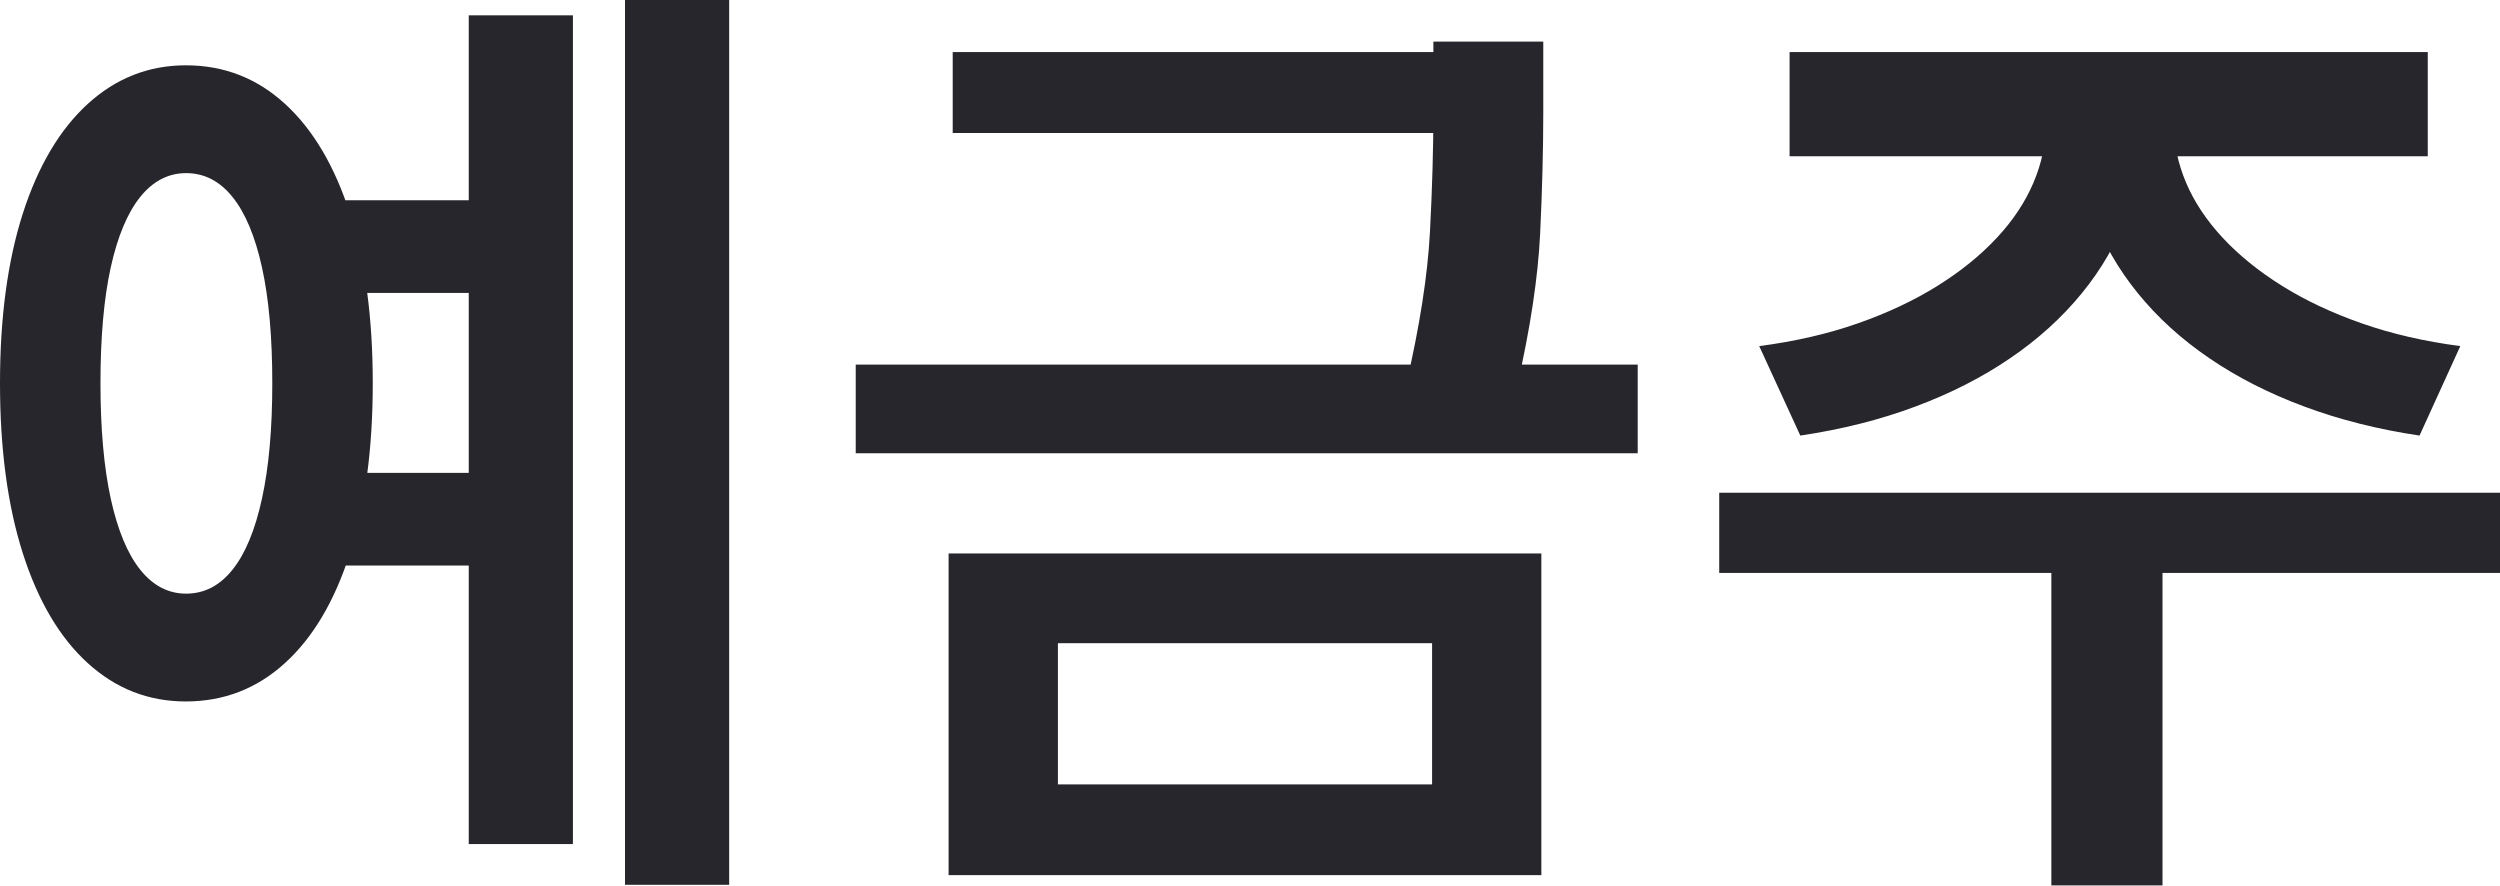
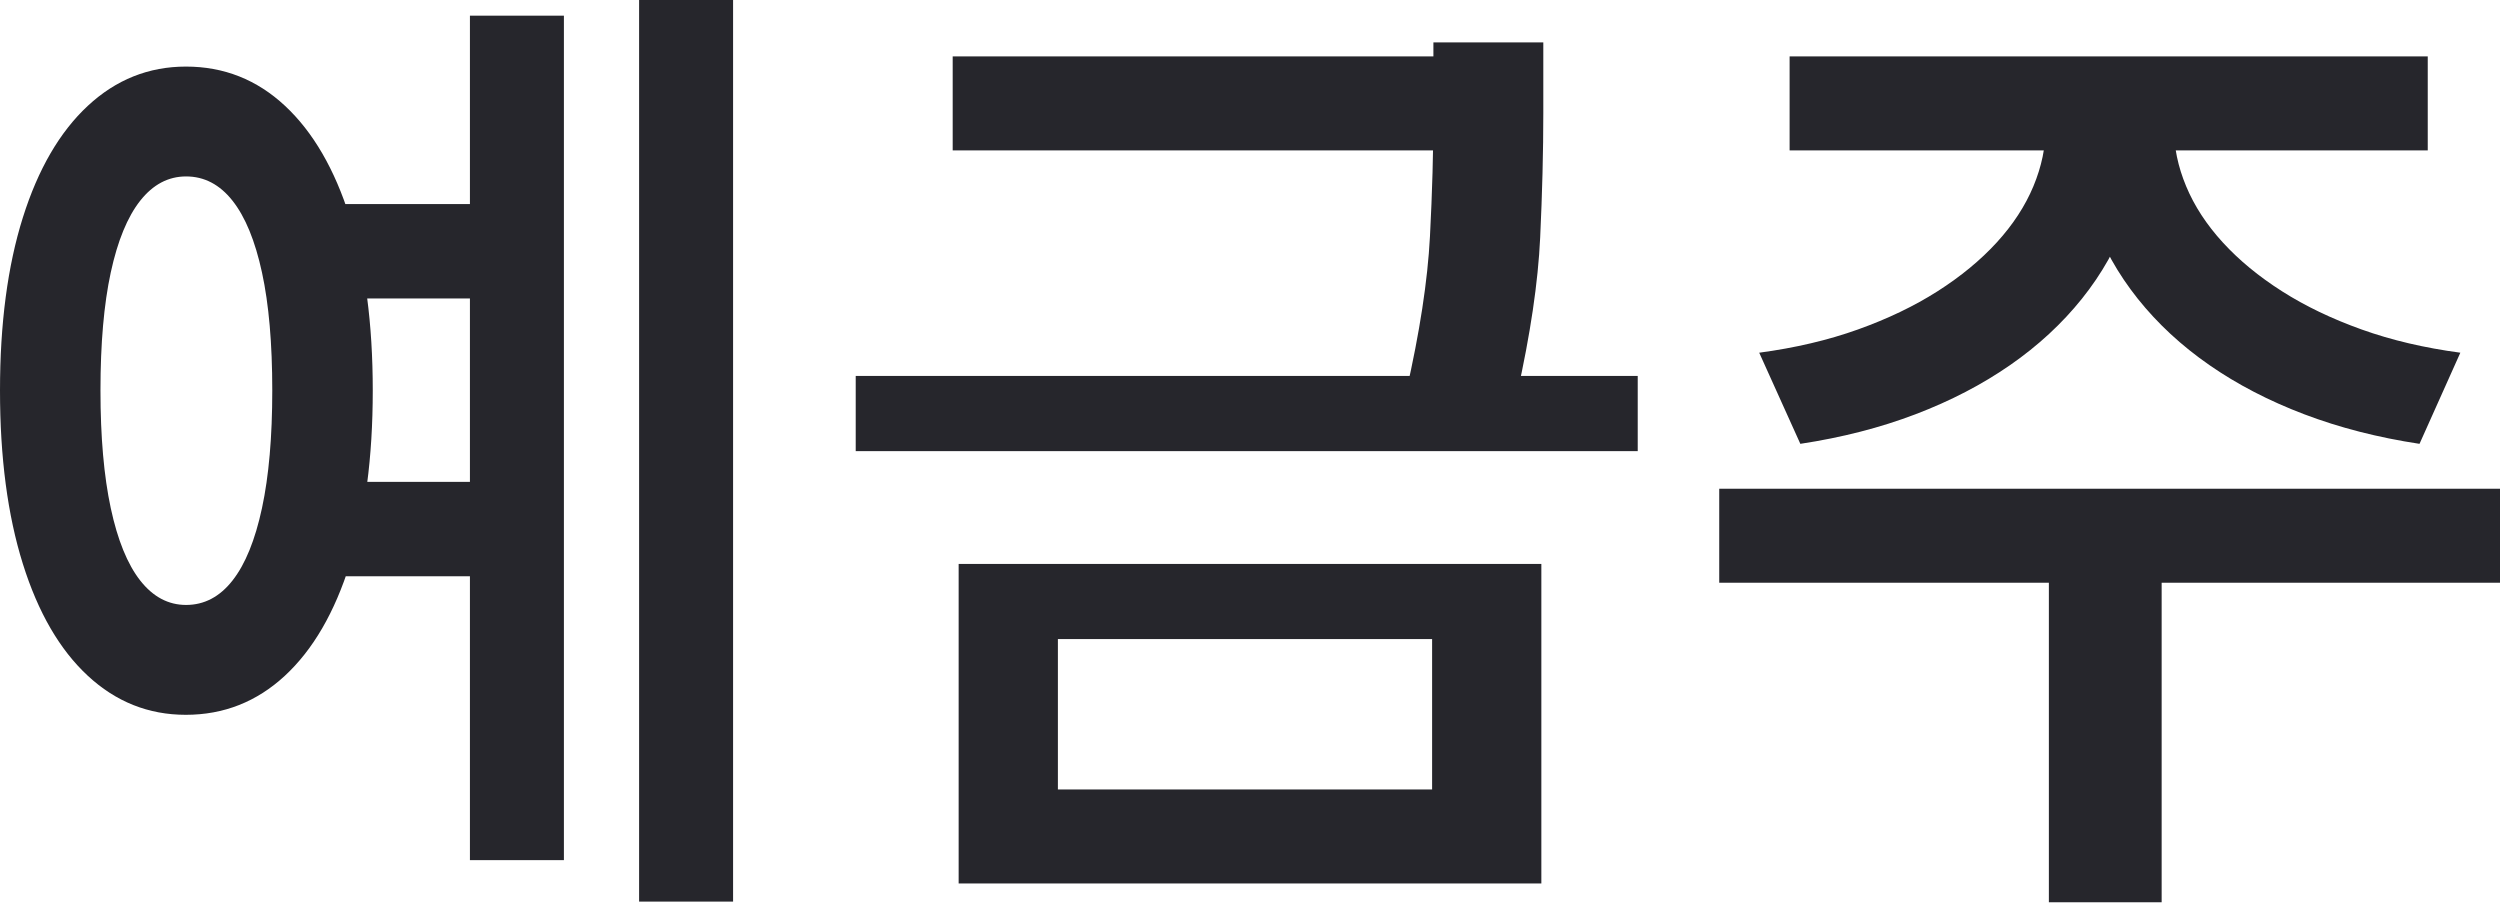
- <svg xmlns="http://www.w3.org/2000/svg" version="1.1" width="48px" height="17px">
-   <g transform="matrix(1 0 0 1 -55 -280 )">
-     <path d="M 6.429 5.624  L 6.429 3.845  L 9.327 3.845  L 9.327 5.624  L 6.429 5.624  Z M 6.429 10.858  L 6.429 9.079  L 9.327 9.079  L 9.327 10.858  L 6.429 10.858  Z M 12 16.988  L 12 0  L 14 0  L 14 16.988  L 12 16.988  Z M 9 16.206  L 9 0.295  L 11 0.295  L 11 16.206  L 9 16.206  Z M 1.687 1.993  C 2.227 1.501  2.855 1.254  3.57 1.254  C 4.299 1.254  4.933 1.501  5.471 1.993  C 6.01 2.486  6.426 3.188  6.718 4.1  C 7.011 5.011  7.157 6.097  7.157 7.358  C 7.157 8.619  7.011 9.707  6.718 10.623  C 6.426 11.539  6.01 12.242  5.47 12.732  C 4.93 13.223  4.296 13.468  3.567 13.468  C 2.851 13.468  2.224 13.223  1.685 12.732  C 1.146 12.242  0.731 11.539  0.438 10.623  C 0.146 9.707  0 8.619  0 7.358  C 0 6.097  0.146 5.011  0.438 4.1  C 0.731 3.188  1.147 2.486  1.687 1.993  Z M 4.464 3.782  C 4.219 3.477  3.922 3.324  3.573 3.324  C 3.231 3.324  2.937 3.477  2.692 3.782  C 2.447 4.087  2.258 4.538  2.126 5.134  C 1.995 5.731  1.929 6.472  1.929 7.358  C 1.929 8.232  1.995 8.97  2.126 9.573  C 2.258 10.176  2.447 10.631  2.692 10.938  C 2.937 11.245  3.231 11.398  3.573 11.398  C 3.922 11.398  4.219 11.245  4.464 10.938  C 4.71 10.631  4.899 10.176  5.03 9.573  C 5.162 8.97  5.228 8.232  5.228 7.358  C 5.228 6.472  5.162 5.731  5.03 5.134  C 4.899 4.538  4.71 4.087  4.464 3.782  Z M 18.292 2.554  L 18.292 1  L 28.835 1  L 28.835 2.554  L 18.292 2.554  Z M 16.43 8.703  L 16.43 7  L 31.444 7  L 31.444 8.703  L 16.43 8.703  Z M 27.521 2.13  C 27.521 2.13  27.521 0.799  27.521 0.799  L 29.631 0.799  C 29.631 0.799  29.631 2.13  29.631 2.13  C 29.631 2.857  29.611 3.64  29.571 4.479  C 29.531 5.318  29.383 6.299  29.127 7.423  C 29.127 7.423  26.999 7.381  26.999 7.381  C 27.259 6.261  27.411 5.285  27.455 4.454  C 27.499 3.623  27.521 2.849  27.521 2.13  Z M 18.213 16.803  L 18.213 10.626  L 29.594 10.626  L 29.594 16.803  L 18.213 16.803  Z M 27.496 15.061  L 27.496 12.349  L 20.312 12.349  L 20.312 15.061  L 27.496 15.061  Z M 39.278 2.395  C 39.278 2.395  39.278 1.837  39.278 1.837  L 41.14 1.837  C 41.14 1.837  41.14 2.395  41.14 2.395  C 41.14 2.994  41.041 3.566  40.843 4.11  C 40.646 4.654  40.355 5.16  39.973 5.628  C 39.591 6.096  39.132 6.513  38.595 6.878  C 38.059 7.244  37.453 7.553  36.777 7.805  C 36.102 8.058  35.365 8.244  34.566 8.363  C 34.566 8.363  33.777 6.645  33.777 6.645  C 34.467 6.555  35.099 6.409  35.672 6.208  C 36.245 6.007  36.754 5.767  37.2 5.488  C 37.647 5.209  38.025 4.903  38.337 4.568  C 38.649 4.234  38.883 3.881  39.041 3.511  C 39.199 3.14  39.278 2.768  39.278 2.395  Z M 39.881 2.395  C 39.881 2.395  39.881 1.837  39.881 1.837  L 41.738 1.837  C 41.738 1.837  41.738 2.395  41.738 2.395  C 41.738 2.768  41.817 3.14  41.974 3.511  C 42.132 3.881  42.367 4.234  42.678 4.568  C 42.99 4.903  43.369 5.209  43.815 5.488  C 44.261 5.767  44.771 6.007  45.344 6.208  C 45.917 6.409  46.548 6.555  47.238 6.645  C 47.238 6.645  46.455 8.363  46.455 8.363  C 45.656 8.244  44.918 8.058  44.241 7.805  C 43.563 7.553  42.956 7.244  42.42 6.878  C 41.883 6.513  41.425 6.096  41.045 5.628  C 40.665 5.16  40.376 4.654  40.178 4.11  C 39.98 3.566  39.881 2.994  39.881 2.395  Z M 39.386 17  L 39.386 10.703  L 41.52 10.703  L 41.52 17  L 39.386 17  Z M 33.009 11  L 33.009 9.461  L 48 9.461  L 48 11  L 33.009 11  Z M 34.36 3  L 34.36 1  L 46.613 1  L 46.613 3  L 34.36 3  Z " fill-rule="nonzero" fill="#26262c" stroke="none" transform="matrix(1 0 0 1 55 280 )" />
+ <svg xmlns="http://www.w3.org/2000/svg" version="1.1" width="133px" height="48px">
+   <g transform="matrix(1 0 0 1 -110 -737 )">
+     <path d="M 17.815 15.88  L 17.815 10.857  L 25.844 10.857  L 25.844 15.88  L 17.815 15.88  Z M 17.815 30.659  L 17.815 25.636  L 25.844 25.636  L 25.844 30.659  L 17.815 30.659  Z M 34 47.965  L 34 0  L 39 0  L 39 47.965  L 34 47.965  Z M 25 45.759  L 25 0.833  L 30 0.833  L 30 45.759  L 25 45.759  Z M 4.674 5.628  C 6.171 4.237  7.91 3.542  9.893 3.542  C 11.912 3.542  13.667 4.237  15.16 5.628  C 16.653 7.019  17.805 9.002  18.615 11.576  C 19.425 14.15  19.831 17.216  19.831 20.776  C 19.831 24.336  19.425 27.408  18.615 29.994  C 17.805 32.58  16.651 34.565  15.156 35.95  C 13.66 37.335  11.902 38.028  9.884 38.028  C 7.901 38.028  6.163 37.335  4.67 35.95  C 3.177 34.565  2.025 32.58  1.215 29.994  C 0.405 27.408  0 24.336  0 20.776  C 0 17.216  0.405 14.15  1.215 11.576  C 2.025 9.002  3.178 7.019  4.674 5.628  Z M 12.37 10.678  C 11.69 9.817  10.867 9.386  9.899 9.386  C 8.953 9.386  8.139 9.817  7.459 10.678  C 6.779 11.54  6.257 12.812  5.892 14.497  C 5.528 16.181  5.345 18.273  5.345 20.774  C 5.345 23.243  5.528 25.328  5.892 27.03  C 6.257 28.731  6.779 30.016  7.459 30.883  C 8.139 31.75  8.953 32.183  9.899 32.183  C 10.867 32.183  11.69 31.75  12.37 30.883  C 13.051 30.016  13.573 28.731  13.938 27.03  C 14.303 25.328  14.485 23.243  14.485 20.774  C 14.485 18.273  14.303 16.181  13.938 14.497  C 13.573 12.812  13.051 11.54  12.37 10.678  Z M 50.683 8  L 50.683 3  L 79.897 3  L 79.897 8  L 50.683 8  Z M 45.524 24  L 45.524 20  L 87.127 20  L 87.127 24  L 45.524 24  Z M 76.257 6.014  C 76.257 6.014  76.257 2.257  76.257 2.257  L 82.104 2.257  C 82.104 2.257  82.104 6.014  82.104 6.014  C 82.104 8.066  82.048 10.276  81.937 12.646  C 81.826 15.015  81.416 17.787  80.707 20.96  C 80.707 20.96  74.809 20.84  74.809 20.84  C 75.53 17.678  75.952 14.923  76.074 12.577  C 76.196 10.231  76.257 8.043  76.257 6.014  Z M 51 47  L 51 30  L 82 30  L 82 47  L 51 47  Z M 76.188 42  L 76.188 34  L 56.28 34  L 56.28 42  L 76.188 42  Z M 108.832 6.763  C 108.832 6.763  108.832 5.186  108.832 5.186  L 113.993 5.186  C 113.993 5.186  113.993 6.763  113.993 6.763  C 113.993 8.455  113.719 10.068  113.17 11.604  C 112.622 13.14  111.818 14.569  110.759 15.891  C 109.701 17.212  108.428 18.389  106.941 19.421  C 105.454 20.453  103.775 21.326  101.904 22.039  C 100.033 22.752  97.99 23.277  95.778 23.612  C 95.778 23.612  93.59 18.764  93.59 18.764  C 95.503 18.508  97.253 18.097  98.84 17.529  C 100.428 16.961  101.84 16.283  103.076 15.496  C 104.312 14.708  105.362 13.843  106.226 12.899  C 107.089 11.955  107.739 10.959  108.176 9.912  C 108.613 8.865  108.832 7.815  108.832 6.763  Z M 110.503 6.763  C 110.503 6.763  110.503 5.186  110.503 5.186  L 115.648 5.186  C 115.648 5.186  115.648 6.763  115.648 6.763  C 115.648 7.815  115.867 8.865  116.304 9.912  C 116.74 10.959  117.391 11.955  118.254 12.899  C 119.117 13.843  120.167 14.708  121.404 15.496  C 122.64 16.283  124.052 16.961  125.64 17.529  C 127.227 18.097  128.977 18.508  130.89 18.764  C 130.89 18.764  128.718 23.612  128.718 23.612  C 126.506 23.277  124.461 22.752  122.584 22.039  C 120.707 21.326  119.025 20.453  117.538 19.421  C 116.051 18.389  114.781 17.212  113.728 15.891  C 112.675 14.569  111.874 13.14  111.326 11.604  C 110.778 10.068  110.503 8.455  110.503 6.763  Z M 109 48  L 109 30.222  L 115 30.222  L 115 48  L 109 48  Z M 91.463 31  L 91.463 26  L 133 26  L 133 31  L 91.463 31  Z M 95.207 8  L 95.207 3  L 129.156 3  L 129.156 8  L 95.207 8  Z " fill-rule="nonzero" fill="#26262c" stroke="none" transform="matrix(1 0 0 1 110 737 )" />
  </g>
</svg>
